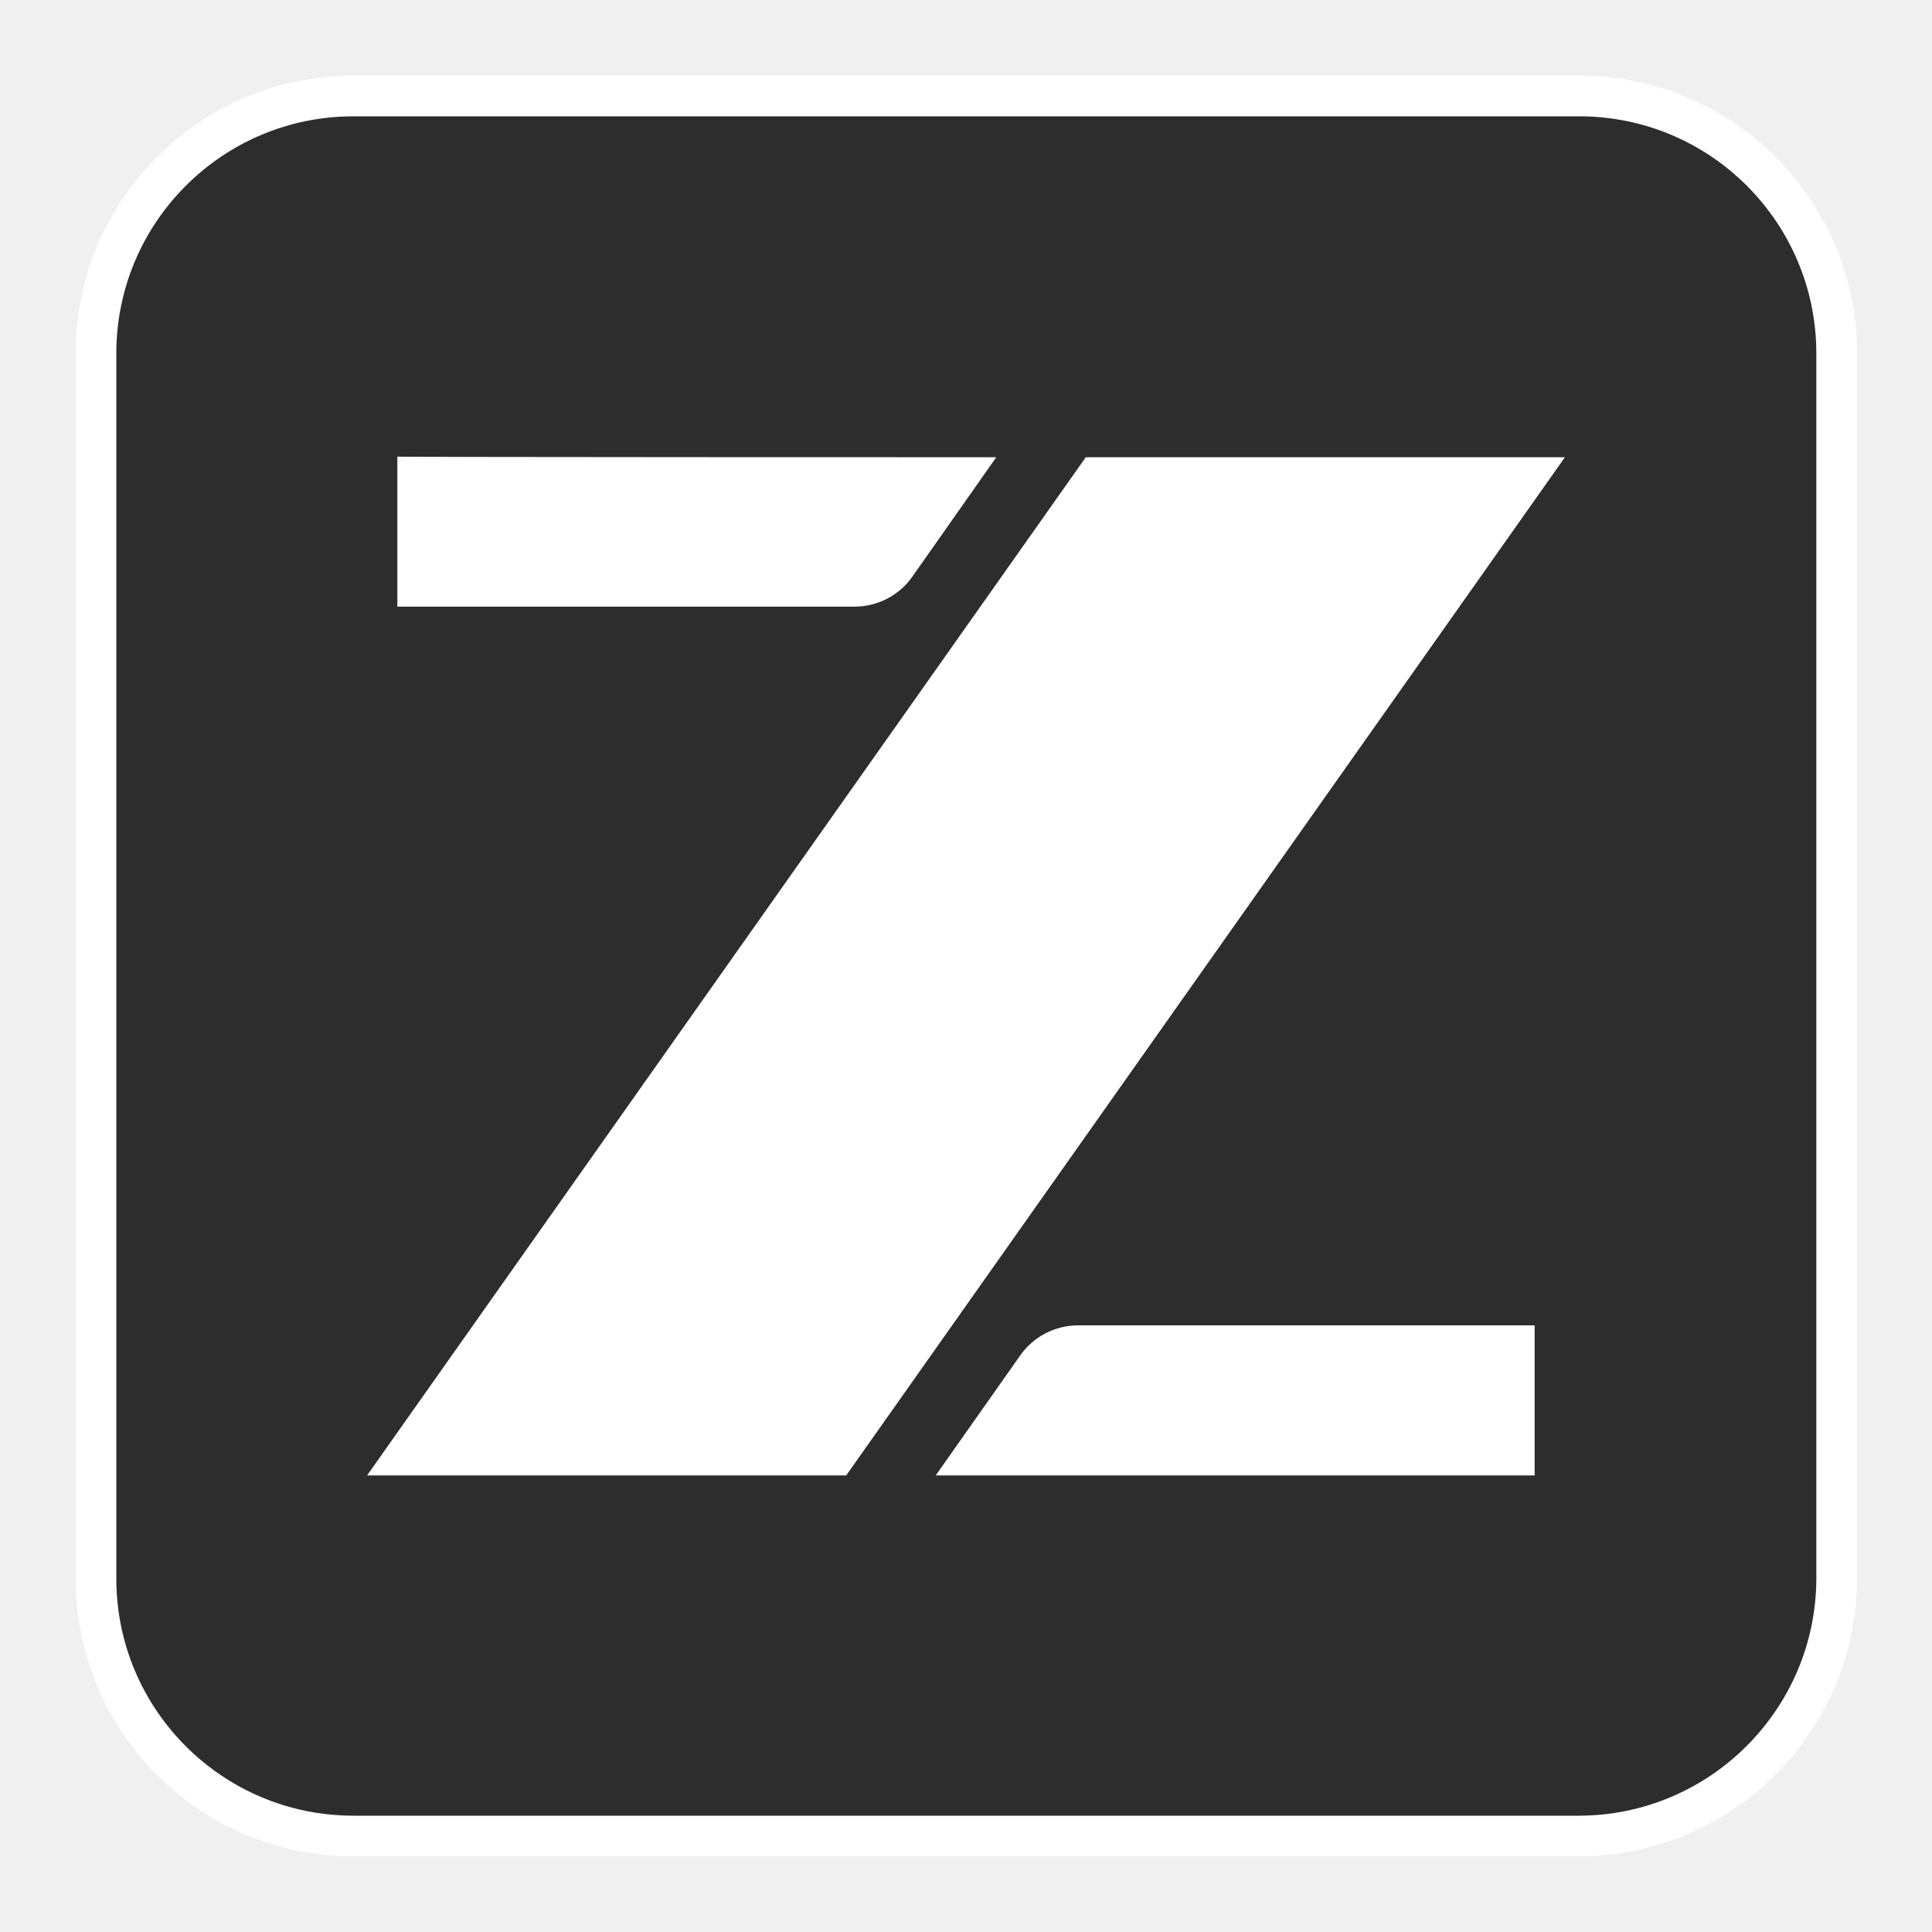
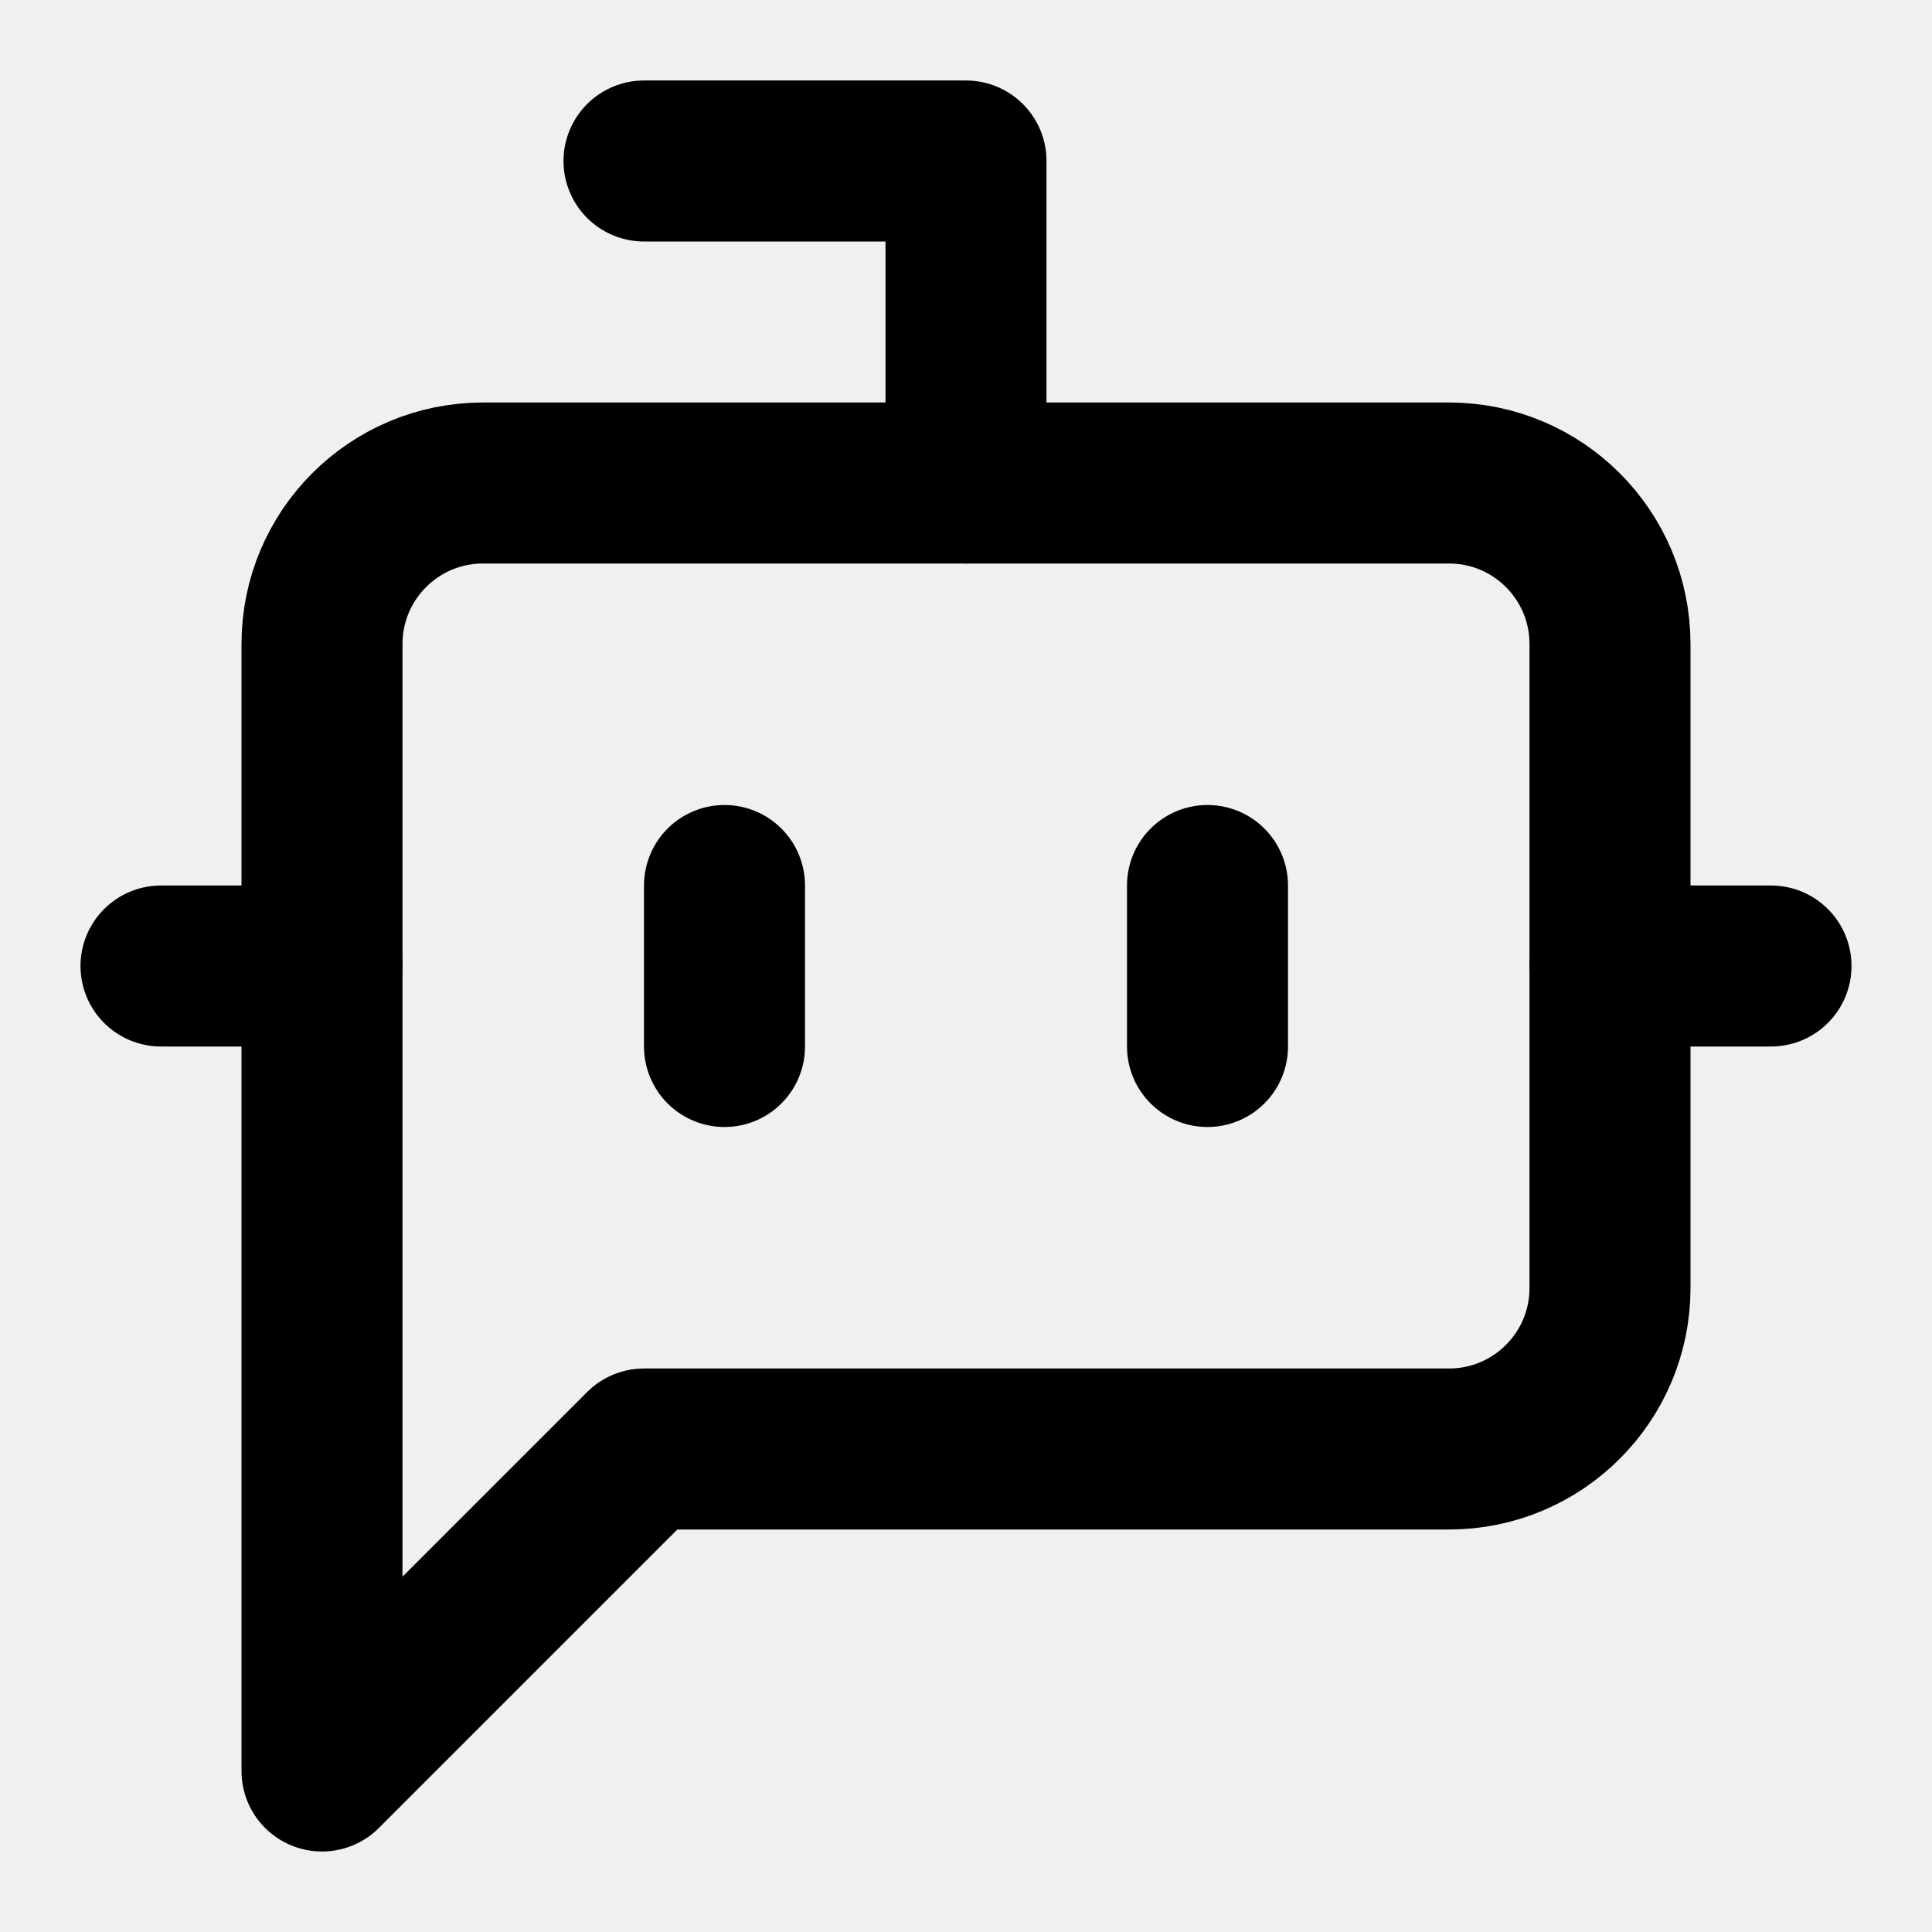
- <svg xmlns="http://www.w3.org/2000/svg" version="1.1" x="0px" y="0px" viewBox="0 0 30 30" style="enable-background:new 0 0 30 30;" xml:space="preserve">
-   <defs>
-     <style type="text/css">
-     .st194{fill:#2D2D2D;stroke:#FFFFFF;stroke-width:0.632;stroke-miterlimit:10;}
-     .st23{fill:#FFFFFF;}
- 
-     .z-breathe {
-       animation: breathe 2.5s ease-in-out infinite;
-     }
- 
-     @keyframes breathe {
-       0%, 100% { opacity: 0.7; }
-       50% { opacity: 1; }
-     }
-   </style>
-   </defs>
-   <g>
-     <path class="st194" d="M24.51,28.51H5.49c-2.21,0-4-1.79-4-4V5.49c0-2.21,1.79-4,4-4h19.03c2.21,0,4,1.79,4,4v19.03     C28.51,26.72,26.72,28.51,24.51,28.51z" />
-     <g class="z-breathe">
-       <path class="st23" d="M15.47,7.1l-1.3,1.85c-0.2,0.29-0.54,0.47-0.9,0.47h-7.1V7.09C6.16,7.1,15.47,7.1,15.47,7.1z" />
-       <polygon class="st23" points="24.3,7.1 13.14,22.91 5.7,22.91 16.86,7.1" />
-       <path class="st23" d="M14.53,22.91l1.31-1.86c0.2-0.29,0.54-0.47,0.9-0.47h7.09v2.33H14.53z" />
-     </g>
-   </g>
+ <svg xmlns="http://www.w3.org/2000/svg" version="1.1" viewBox="0 0 24 24" fill="none" stroke="currentColor" stroke-width="2" stroke-linecap="round" stroke-linejoin="round" aria-hidden="true">
+   <path d="M12 6V2H8" />
+   <path d="m8 18-4 4V8a2 2 0 0 1 2-2h12a2 2 0 0 1 2 2v8a2 2 0 0 1-2 2Z" />
+   <path d="M2 12h2" />
+   <path d="M9 11v2" />
+   <path d="M15 11v2" />
+   <path d="M20 12h2" />
</svg>
